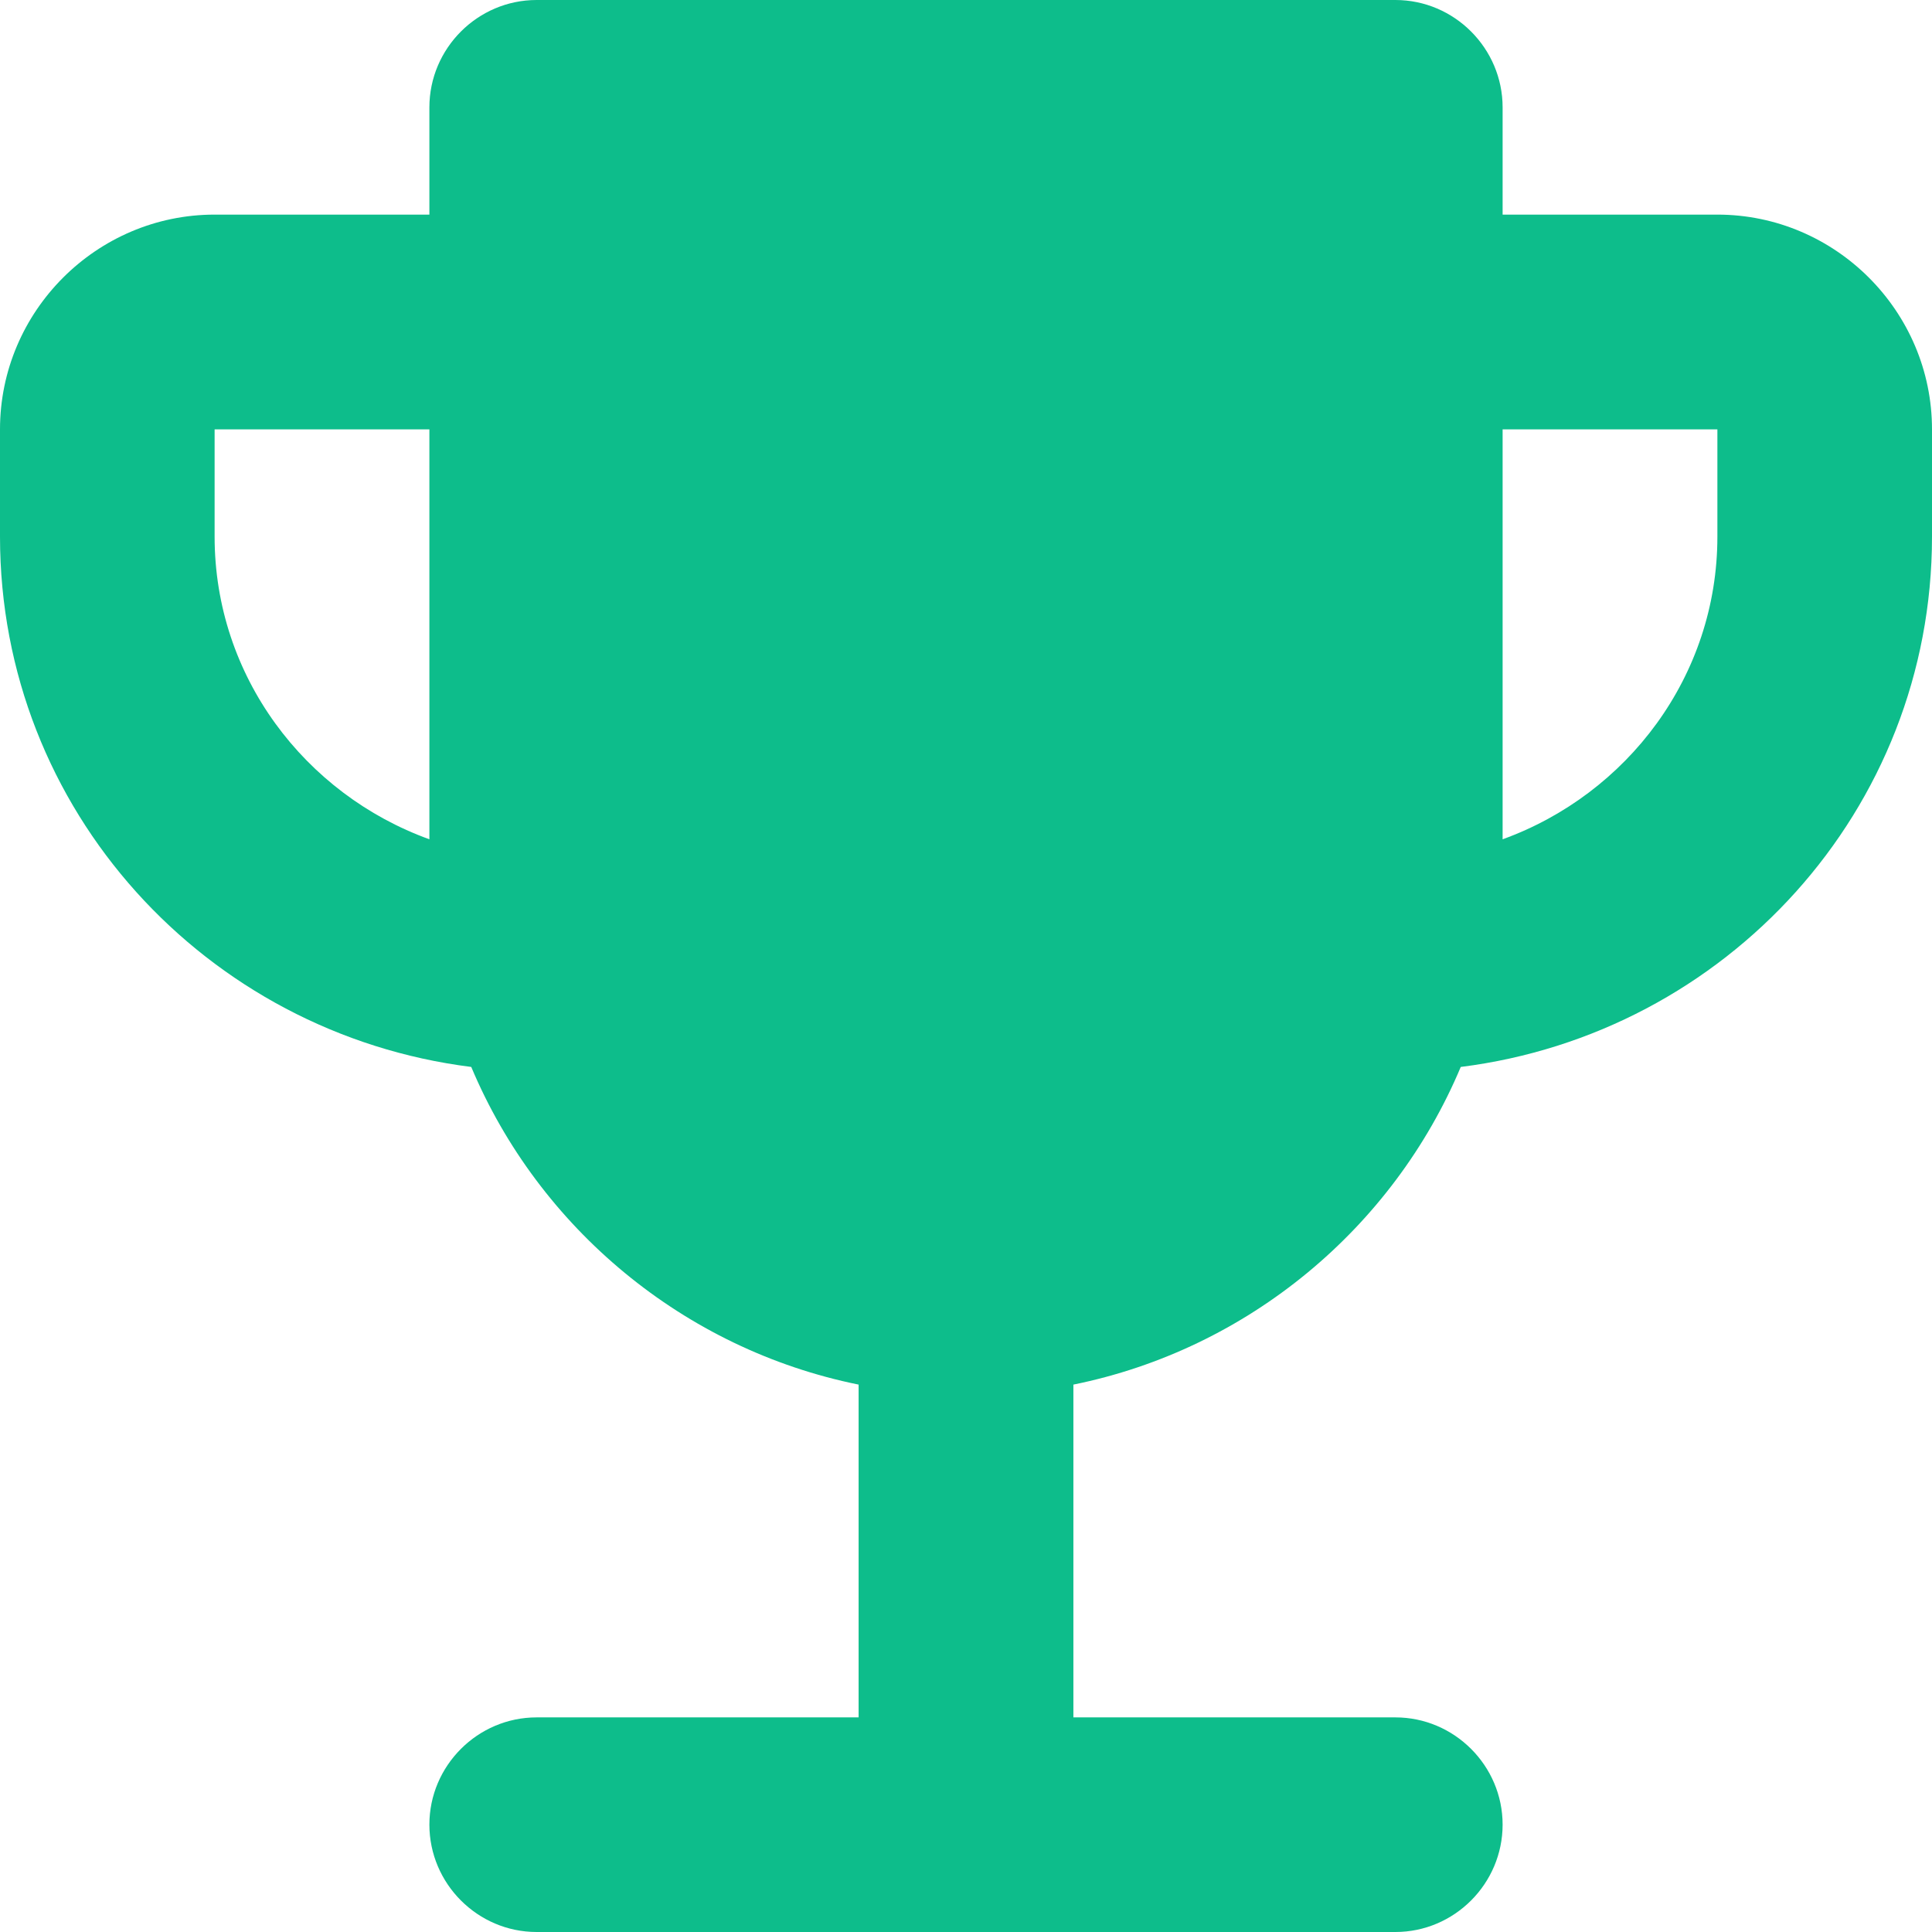
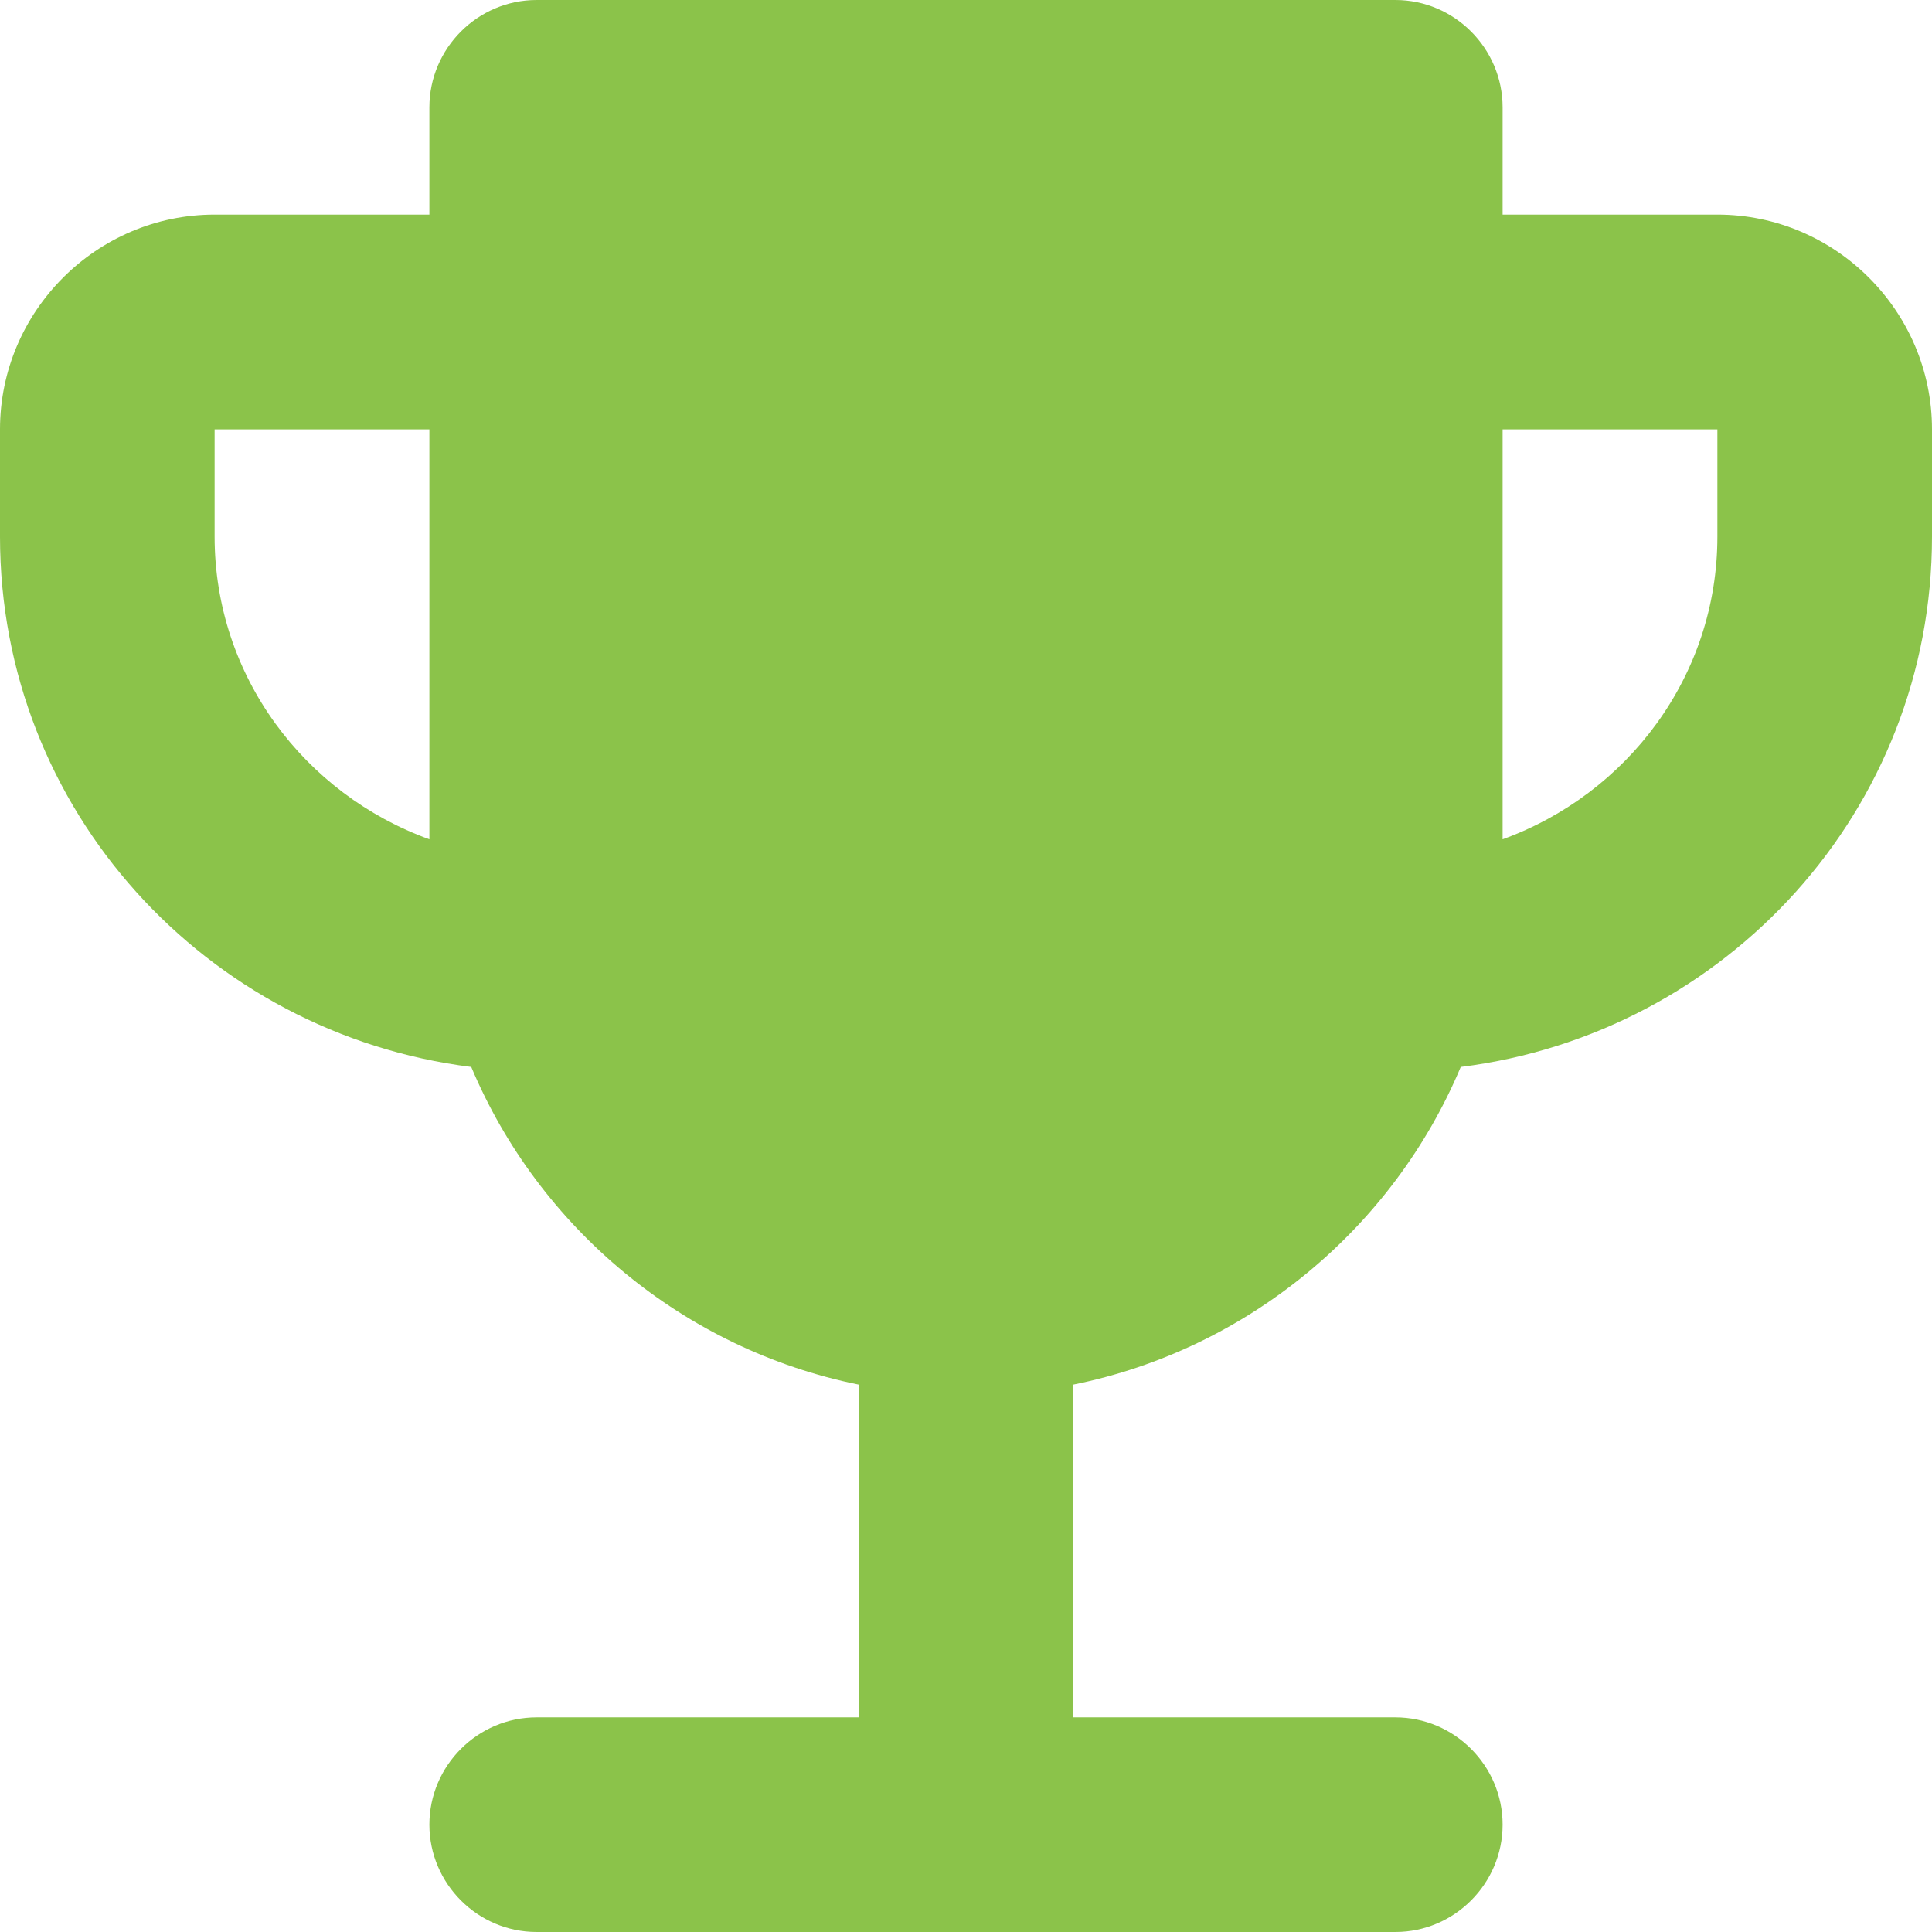
<svg xmlns="http://www.w3.org/2000/svg" width="12" height="12" viewBox="0 0 12 12" fill="none">
-   <path d="M10.667 1.333H9.333V0.667C9.333 0.3 9.033 0 8.667 0H3.333C2.967 0 2.667 0.3 2.667 0.667V1.333H1.333C0.6 1.333 0 1.933 0 2.667V3.333C0 5.033 1.28 6.42 2.927 6.627C3.347 7.627 4.247 8.38 5.333 8.6V10.667H3.333C2.967 10.667 2.667 10.967 2.667 11.333C2.667 11.7 2.967 12 3.333 12H8.667C9.033 12 9.333 11.7 9.333 11.333C9.333 10.967 9.033 10.667 8.667 10.667H6.667V8.6C7.753 8.38 8.653 7.627 9.073 6.627C10.72 6.42 12 5.033 12 3.333V2.667C12 1.933 11.4 1.333 10.667 1.333ZM1.333 3.333V2.667H2.667V5.213C1.893 4.933 1.333 4.2 1.333 3.333ZM10.667 3.333C10.667 4.2 10.107 4.933 9.333 5.213V2.667H10.667V3.333Z" fill="#0DBD8B" />
+   <path d="M10.667 1.333H9.333V0.667C9.333 0.3 9.033 0 8.667 0H3.333C2.967 0 2.667 0.3 2.667 0.667V1.333H1.333C0.6 1.333 0 1.933 0 2.667V3.333C0 5.033 1.28 6.42 2.927 6.627C3.347 7.627 4.247 8.38 5.333 8.6V10.667H3.333C2.967 10.667 2.667 10.967 2.667 11.333C2.667 11.7 2.967 12 3.333 12H8.667C9.033 12 9.333 11.7 9.333 11.333C9.333 10.967 9.033 10.667 8.667 10.667H6.667V8.6C7.753 8.38 8.653 7.627 9.073 6.627C10.72 6.42 12 5.033 12 3.333V2.667C12 1.933 11.4 1.333 10.667 1.333ZM1.333 3.333V2.667H2.667V5.213C1.893 4.933 1.333 4.2 1.333 3.333ZM10.667 3.333C10.667 4.2 10.107 4.933 9.333 5.213V2.667H10.667V3.333Z" fill="#8BC34A" />
</svg>
